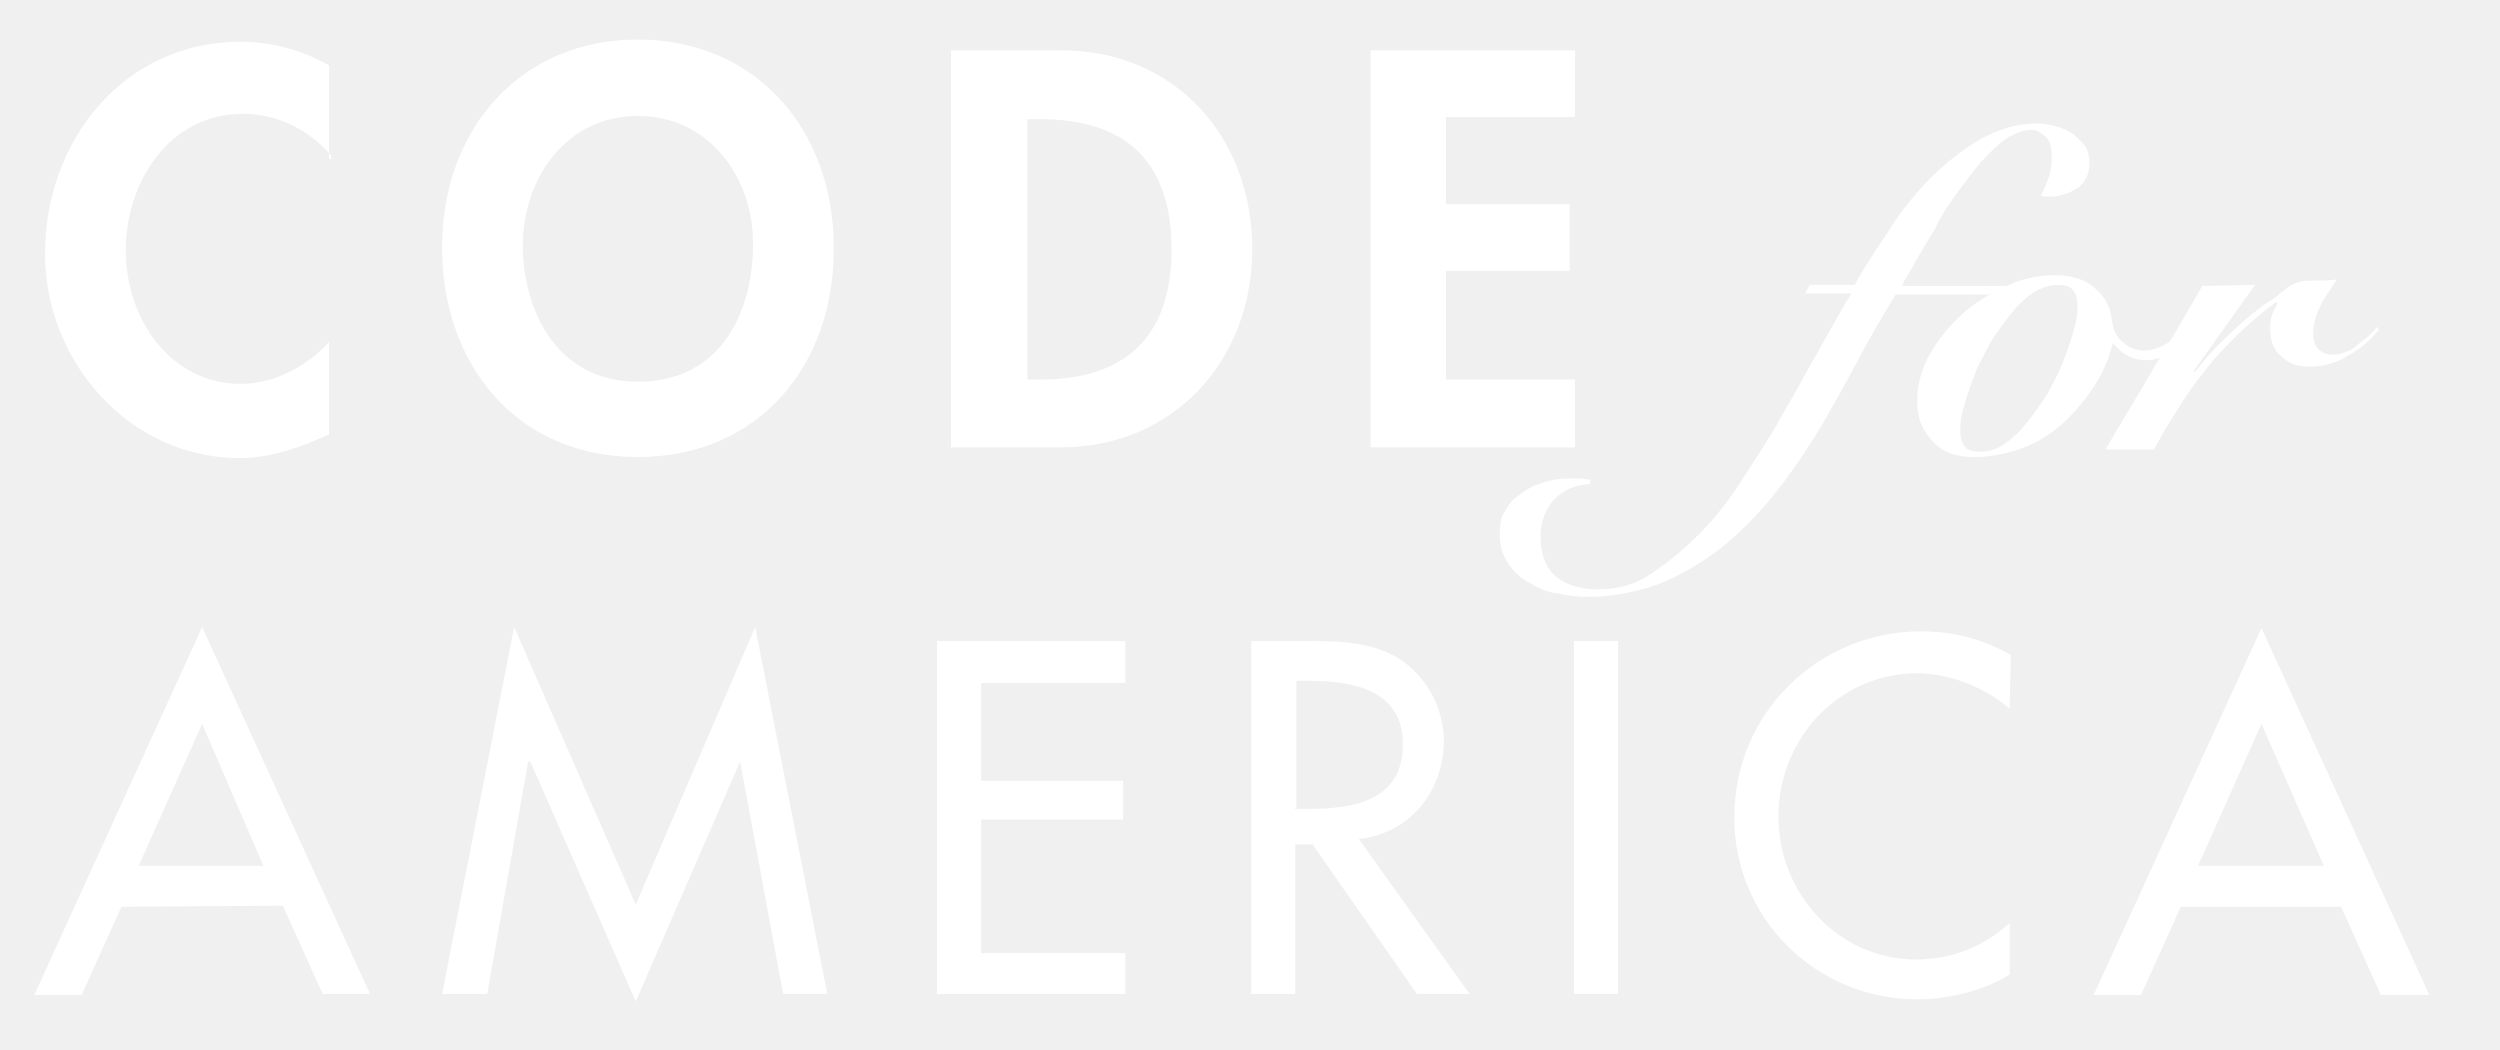
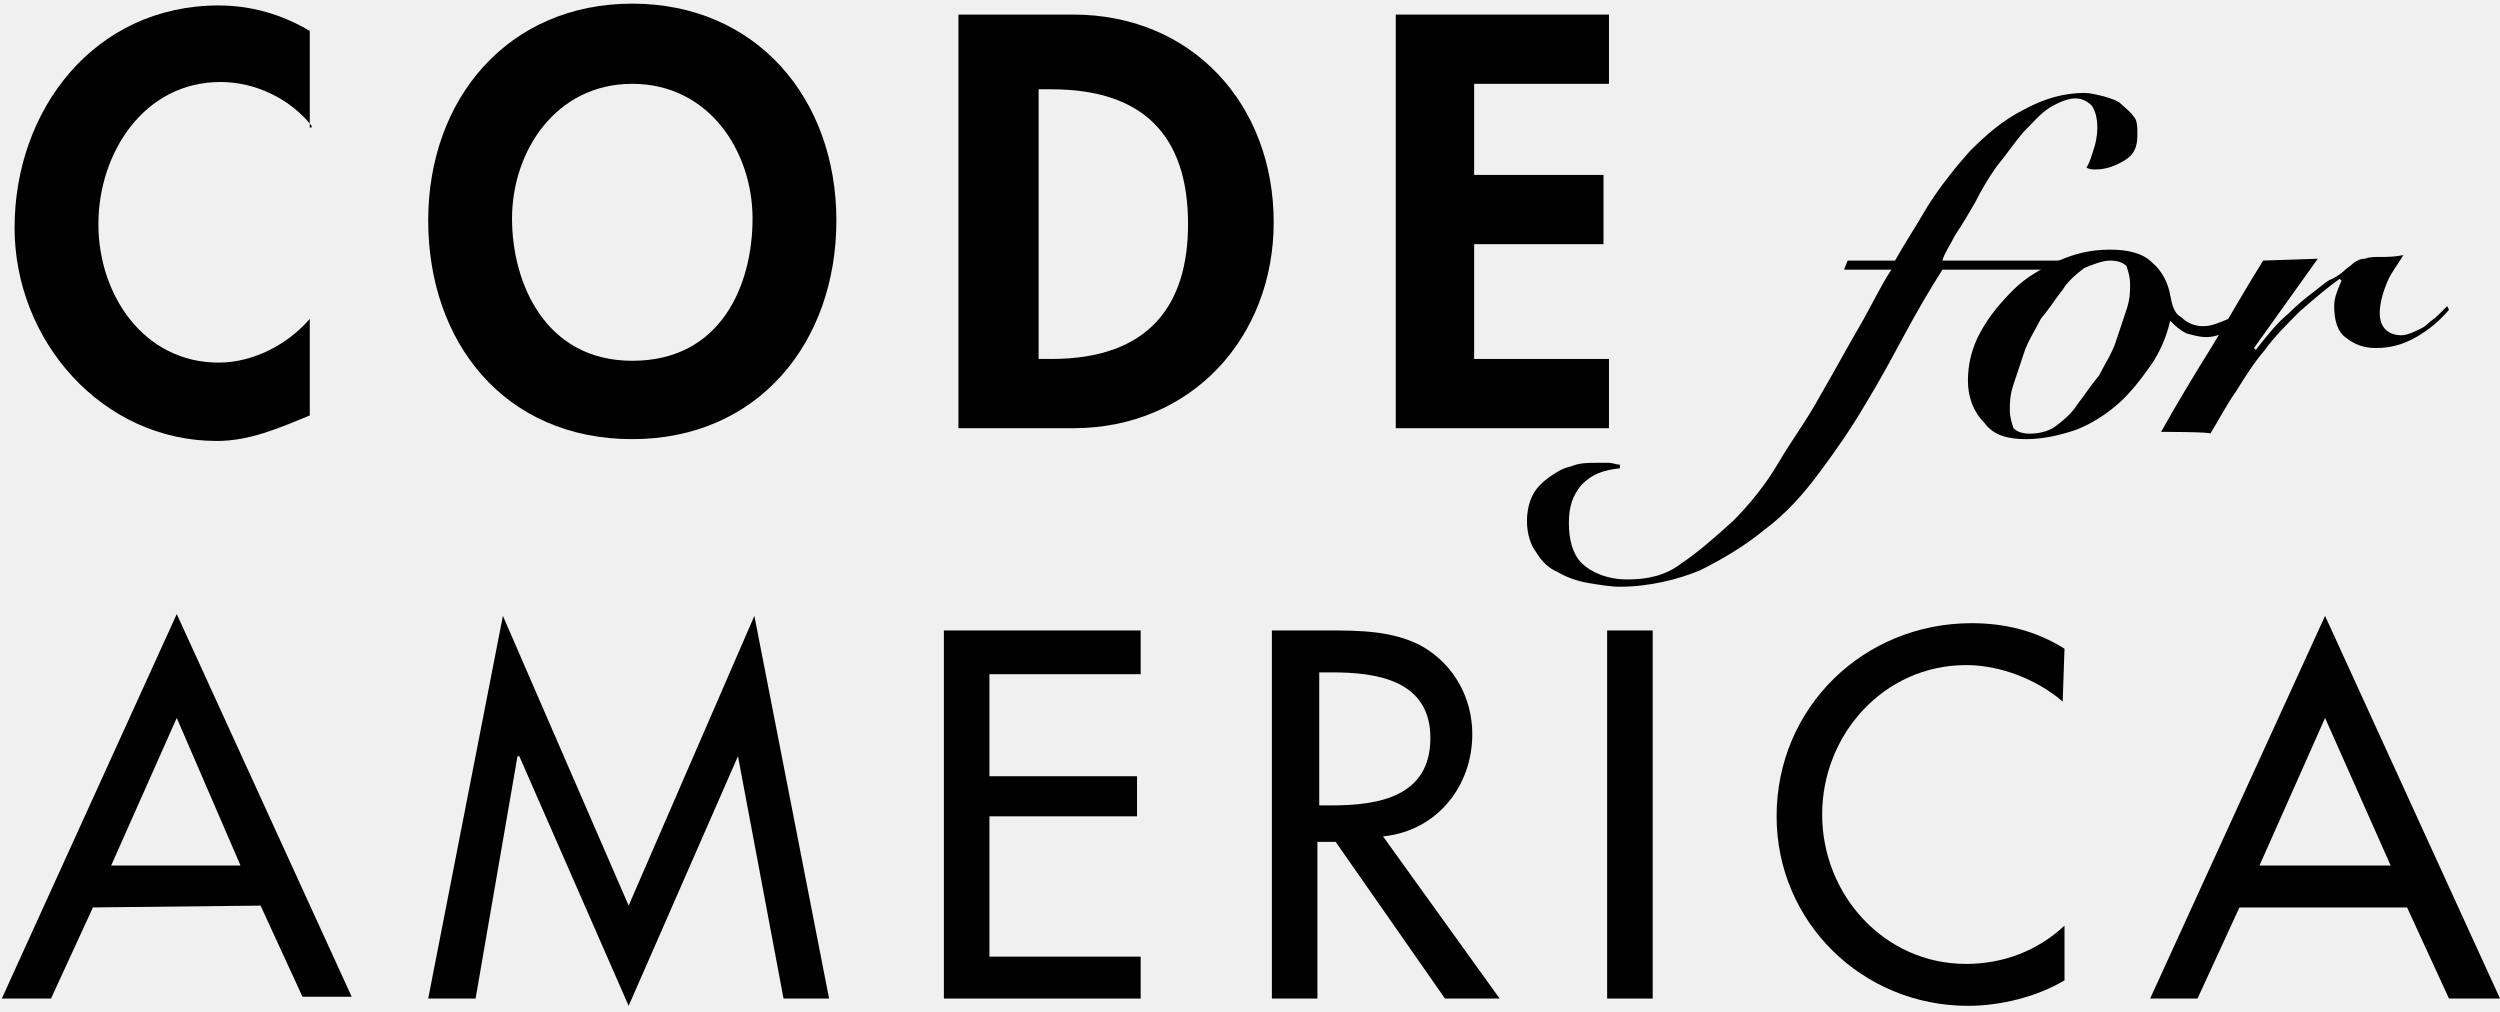
- <svg xmlns="http://www.w3.org/2000/svg" version="1.1" id="Layer_1" x="0px" y="0px" width="474px" height="199px" viewBox="-6.5 -7.5 474 199" enable-background="new -6.5 -7.5 474 199" xml:space="preserve">
+ <svg xmlns="http://www.w3.org/2000/svg" version="1.1" id="Layer_1" x="0px" y="0px" viewBox="0 0 137.2 55.5" style="enable-background:new 0 0 137.2 55.5;" xml:space="preserve">
  <g>
-     <path fill="#FFFFFF" d="M56.304,22.032c-4.08-4.896-10.2-7.956-16.728-7.956c-14.076,0-22.236,13.056-22.236,25.908   S25.704,65.28,39.168,65.28c6.324,0,12.444-3.264,16.728-7.956v17.544c-5.508,2.448-11.016,4.488-16.932,4.488   c-21.012,0-36.924-18.36-36.924-38.76c0-21.42,14.892-40.188,37.128-40.188c5.916,0,11.628,1.632,16.728,4.488v17.748h0.408V22.032   z" />
-     <path fill="#FFFFFF" d="M114.444,79.152c-23.052,0-37.128-17.544-37.128-39.78S92.004,0,114.444,0s37.128,17.136,37.128,39.372   C151.776,61.608,137.496,79.152,114.444,79.152z M114.444,14.484c-13.872,0-21.828,12.24-21.828,24.48   c0,11.628,5.916,25.908,21.828,25.908c16.32,0,21.828-14.076,21.828-25.908C136.476,26.724,128.316,14.484,114.444,14.484z" />
-     <path fill="#FFFFFF" d="M173.808,2.04h20.808c21.624,0,36.312,16.32,36.312,37.74c0,21.012-14.892,37.536-36.312,37.536h-20.808   V2.04z M188.292,64.464h2.448c17.952,0,24.888-9.996,24.888-24.684c0-16.32-8.364-24.684-24.888-24.684h-2.448V64.464z" />
-     <polygon fill="#FFFFFF" points="267.648,14.688 267.648,31.212 291.108,31.212 291.108,43.86 267.648,43.86 267.648,64.464    292.127,64.464 292.127,77.316 253.368,77.316 253.368,2.04 292.127,2.04 292.127,14.688  " />
-     <path fill="#FFFFFF" d="M16.524,164.424l-7.548,16.729H0l31.824-69.769l31.824,69.564h-8.976l-7.548-16.729L16.524,164.424   L16.524,164.424z M31.824,129.744l-12.036,26.928h23.664L31.824,129.744z" />
-     <polygon fill="#FFFFFF" points="94.044,136.884 93.636,136.884 85.884,180.948 77.316,180.948 90.984,111.384 114.036,164.016    136.68,111.384 150.348,180.948 141.984,180.948 133.824,136.884 133.824,136.884 114.036,182.376  " />
-     <polygon fill="#FFFFFF" points="171.156,114.036 206.856,114.036 206.856,121.992 179.52,121.992 179.52,140.556 206.448,140.556    206.448,147.9 179.52,147.9 179.52,173.196 206.856,173.196 206.856,180.948 171.156,180.948  " />
-     <path fill="#FFFFFF" d="M272.136,180.948h-9.996l-19.788-28.356h-3.265v28.356h-8.364v-66.912h9.997c5.915,0,12.239,0,17.544,3.06   c5.508,3.265,8.976,9.385,8.976,15.912c0,9.384-6.324,17.544-16.116,18.564L272.136,180.948z M238.883,145.86h2.856   c8.568,0,17.748-1.633,17.748-12.24c0-10.608-9.996-12.036-17.952-12.036h-2.244v24.072L238.883,145.86L238.883,145.86z" />
-     <rect x="291.923" y="114.036" fill="#FFFFFF" width="8.364" height="66.912" />
-     <path fill="#FFFFFF" d="M374.543,126.888c-4.691-4.08-11.424-6.731-17.543-6.731c-14.893,0-26.316,12.443-26.316,27.132   c0,14.688,11.424,27.132,26.111,27.132c6.732,0,12.854-2.448,17.748-6.936v9.792c-4.895,3.06-11.627,4.691-17.543,4.691   c-19.176,0-34.68-15.3-34.68-34.476c0-19.788,15.912-35.292,35.496-35.292c5.916,0,11.627,1.428,16.932,4.488L374.543,126.888   L374.543,126.888L374.543,126.888z" />
-     <path fill="#FFFFFF" d="M406.98,164.424l-7.549,16.729h-8.977l31.824-69.564l31.824,69.564h-9.18l-7.549-16.729H406.98   L406.98,164.424z M422.279,129.744l-12.035,26.928h23.867L422.279,129.744z" />
-     <path fill="#FFFFFF" d="M352.92,48.348c-2.244,3.672-4.691,7.752-6.936,12.036c-2.244,4.284-4.693,8.568-7.141,12.852   c-2.447,4.08-5.305,8.364-8.363,12.24c-3.061,3.876-6.121,7.14-9.793,10.2c-3.672,3.061-7.547,5.305-11.627,7.141   c-4.081,1.632-9.181,2.855-14.485,2.855c-1.632,0-3.672-0.204-5.508-0.612c-2.04-0.203-3.876-1.02-5.508-2.04   c-1.632-0.815-3.061-2.04-4.08-3.672c-1.021-1.428-1.632-3.264-1.632-5.508c0-1.632,0.203-3.264,1.02-4.488   c0.816-1.428,1.632-2.448,3.061-3.264c1.02-0.816,2.447-1.632,4.079-2.04c1.633-0.612,3.061-0.816,4.692-0.816   c0.816,0,1.632,0,2.244,0s1.428,0.204,2.04,0.204v0.816c-2.856,0.204-4.896,1.02-6.937,3.06c-1.632,2.04-2.447,4.08-2.447,6.936   c0,3.06,0.815,5.508,2.447,7.14c1.633,1.632,4.488,2.856,8.364,2.856c3.672,0,6.937-0.816,9.996-2.856   c3.059-2.04,6.12-4.487,9.18-7.548c3.061-3.06,5.916-6.732,8.363-10.608c2.449-3.876,5.305-7.956,7.549-12.24   c2.447-4.08,4.691-8.364,6.936-12.24s4.08-7.548,6.121-10.608h-8.773l0.816-1.632h8.568c1.631-3.06,3.672-6.12,6.119-9.792   c2.244-3.672,4.896-6.936,7.752-9.996c3.061-3.06,6.121-5.508,9.793-7.752c3.672-2.04,7.141-3.06,11.016-3.06   c1.02,0,2.447,0.204,3.672,0.612c1.02,0.204,2.244,0.816,3.061,1.428c0.816,0.612,1.631,1.428,2.244,2.244   c0.611,0.816,0.816,2.04,0.816,3.264c0,2.244-0.816,3.672-2.244,4.692c-1.633,1.02-3.266,1.632-5.305,1.632   c-0.611,0-1.02,0-1.633-0.204c0.613-1.02,1.021-2.244,1.43-3.264c0.406-1.02,0.611-2.448,0.611-3.876   c0-1.632-0.205-3.06-1.02-3.876c-0.816-0.816-1.633-1.428-2.857-1.428c-1.428,0-3.059,0.612-4.691,1.632s-3.264,2.856-4.896,4.488   c-1.631,2.04-3.059,3.876-4.691,6.12s-3.061,4.488-4.08,6.732c-1.428,2.244-2.447,4.08-3.672,6.12   c-1.02,2.04-2.041,3.264-2.447,4.488h22.439l-1.02,1.632h-22.441l0,0H352.92L352.92,48.348z" />
-     <path fill="#FFFFFF" d="M410.039,54.672c-1.02,1.632-2.447,3.06-4.08,4.08c-1.631,1.02-3.264,2.04-5.303,2.04   c-1.428,0-2.449-0.204-3.672-0.816c-1.225-0.612-2.041-1.428-2.857-2.448c-0.814,3.06-2.039,5.916-3.672,8.364   c-1.631,2.448-3.672,4.896-5.916,6.936s-4.895,3.672-7.752,4.692c-2.855,1.02-5.916,1.632-8.975,1.632   c-3.266,0-5.916-0.816-7.752-2.856c-2.041-2.04-3.061-4.488-3.061-7.752c0-3.06,0.816-6.12,2.447-8.976   c1.633-2.856,3.672-5.304,6.121-7.548c2.447-2.244,5.303-3.876,8.363-5.304c3.061-1.428,6.119-2.04,9.18-2.04   s5.916,0.816,7.549,2.448c2.039,1.632,3.061,3.876,3.264,6.12c0.203,1.632,0.816,3.264,2.039,4.08   c1.021,1.02,2.449,1.632,4.08,1.632c1.633,0,3.061-0.612,4.488-1.428c1.428-0.816,3.061-2.448,4.488-4.08L410.039,54.672z    M373.523,76.704c1.428-1.02,2.855-2.244,4.08-3.876c1.428-1.632,2.447-3.264,3.877-5.304c1.02-2.04,2.244-3.876,3.059-6.12   c0.816-2.04,1.428-3.876,2.041-5.916c0.611-2.04,0.816-3.264,0.816-4.692c0-1.428-0.205-2.448-0.816-3.264   c-0.613-0.816-1.633-1.02-3.061-1.02s-3.061,0.612-4.488,1.428c-1.428,1.02-2.855,2.244-4.08,3.876   c-1.428,1.632-2.447,3.264-3.875,5.304c-1.02,2.04-2.244,3.876-3.061,6.12c-0.816,2.04-1.428,3.876-2.039,5.916   c-0.613,2.04-0.816,3.264-0.816,4.692c0,1.428,0.203,2.448,0.816,3.264c0.611,0.816,1.631,1.02,3.059,1.02   S372.096,77.724,373.523,76.704z" />
-     <path fill="#FFFFFF" d="M392.699,77.724c3.061-5.304,6.121-10.2,9.18-15.504c3.061-4.896,6.121-10.2,9.182-15.504l9.996-0.204   l-11.629,16.32l0.203,0.204c2.244-2.856,4.08-4.896,6.121-6.732c1.631-1.632,3.264-3.06,4.488-4.08   c1.428-1.02,2.447-2.04,3.264-2.448c0.816-0.408,1.633-1.02,2.039-1.428c0.613-0.612,1.43-1.02,2.041-1.632   c0.611-0.204,1.02-0.612,2.039-0.816c0.816-0.204,1.633-0.204,2.857-0.204c1.02,0,2.447,0,4.08-0.204   c-1.021,1.632-2.244,3.264-3.061,4.896c-0.816,1.632-1.428,3.672-1.428,5.508c0,2.448,1.428,3.876,3.875,3.876   c0.816,0,1.633-0.204,2.449-0.612c0.814-0.204,1.631-0.816,2.244-1.428c0.814-0.612,1.428-1.02,2.039-1.632   c0.611-0.612,1.02-1.02,1.633-1.632l0.203,0.612c-1.633,2.04-3.672,3.672-5.916,4.896c-2.244,1.428-4.691,2.04-7.141,2.04   c-2.447,0-4.08-0.612-5.508-2.04c-1.428-1.02-2.039-3.06-2.039-5.508c0-1.632,0.611-3.06,1.428-4.488l-0.203-0.204   c-2.449,1.632-4.693,3.672-7.141,5.916c-2.244,2.244-4.488,4.488-6.324,6.936c-2.041,2.448-3.672,4.896-5.305,7.548   c-1.631,2.448-3.059,4.896-4.488,7.548H392.699z" />
+     <path d="M17.1,6.9c-1.2-1.5-3.1-2.4-5-2.4c-4.2,0-6.7,3.9-6.7,7.8s2.5,7.6,6.6,7.6c1.9,0,3.8-1,5-2.4v5.3c-1.7,0.7-3.3,1.4-5.1,1.4   c-6.3,0-11.1-5.5-11.1-11.7C0.8,6,5.2,0.3,12,0.3c1.8,0,3.5,0.5,5,1.4V7h0.1V6.9z" />
+     <path d="M34.7,24.1c-7,0-11.2-5.3-11.2-12S27.9,0.2,34.7,0.2s11.2,5.2,11.2,11.9C45.9,18.8,41.6,24.1,34.7,24.1z M34.7,4.6   c-4.2,0-6.6,3.7-6.6,7.4c0,3.5,1.8,7.8,6.6,7.8c4.9,0,6.6-4.2,6.6-7.8C41.3,8.3,38.9,4.6,34.7,4.6z" />
+     <path d="M52.6,0.8h6.3c6.5,0,11,4.9,11,11.4c0,6.3-4.5,11.3-11,11.3h-6.3V0.8z M57,19.7h0.7c5.4,0,7.5-3,7.5-7.4   c0-4.9-2.5-7.4-7.5-7.4H57V19.7z" />
+     <polygon points="80.9,4.6 80.9,9.6 88,9.6 88,13.4 80.9,13.4 80.9,19.7 88.3,19.7 88.3,23.5 76.6,23.5 76.6,0.8 88.3,0.8 88.3,4.6     " />
+     <path d="M5.1,49.8l-2.3,5H0.1l9.6-21.1l9.6,21h-2.7l-2.3-5L5.1,49.8L5.1,49.8z M9.7,39.4l-3.6,8.1h7.1L9.7,39.4z" />
+     <polygon points="28.5,41.5 28.4,41.5 26.1,54.8 23.5,54.8 27.6,33.8 34.5,49.7 41.4,33.8 45.5,54.8 43,54.8 40.5,41.5 40.5,41.5    34.5,55.2  " />
+     <polygon points="51.8,34.6 62.6,34.6 62.6,37 54.3,37 54.3,42.6 62.4,42.6 62.4,44.8 54.3,44.8 54.3,52.5 62.6,52.5 62.6,54.8    51.8,54.8  " />
+     <path d="M82.3,54.8h-3l-6-8.6h-1v8.6h-2.5V34.6h3c1.8,0,3.7,0,5.3,0.9c1.7,1,2.7,2.8,2.7,4.8c0,2.8-1.9,5.3-4.9,5.6L82.3,54.8z    M72.2,44.2h0.9c2.6,0,5.4-0.5,5.4-3.7c0-3.2-3-3.6-5.4-3.6h-0.7v7.3L72.2,44.2L72.2,44.2z" />
+     <rect x="88.2" y="34.6" width="2.5" height="20.2" />
+     <path d="M113.2,38.5c-1.4-1.2-3.4-2-5.3-2c-4.5,0-7.9,3.8-7.9,8.2c0,4.4,3.4,8.2,7.9,8.2c2,0,3.9-0.7,5.4-2.1v3   c-1.5,0.9-3.5,1.4-5.3,1.4c-5.8,0-10.5-4.6-10.5-10.4c0-6,4.8-10.6,10.7-10.6c1.8,0,3.5,0.4,5.1,1.4L113.2,38.5L113.2,38.5   L113.2,38.5z" />
+     <path d="M122.9,49.8l-2.3,5H118l9.6-21l9.6,21h-2.8l-2.3-5H122.9L122.9,49.8z M127.6,39.4l-3.6,8.1h7.2L127.6,39.4z" />
+     <path d="M106.6,14.8c-0.7,1.1-1.4,2.3-2.1,3.6c-0.7,1.3-1.4,2.6-2.2,3.9c-0.7,1.2-1.6,2.5-2.5,3.7c-0.9,1.2-1.8,2.2-3,3.1   c-1.1,0.9-2.3,1.6-3.5,2.2c-1.2,0.5-2.8,0.9-4.4,0.9c-0.5,0-1.1-0.1-1.7-0.2c-0.6-0.1-1.2-0.3-1.7-0.6c-0.5-0.2-0.9-0.6-1.2-1.1   c-0.3-0.4-0.5-1-0.5-1.7c0-0.5,0.1-1,0.3-1.4c0.2-0.4,0.5-0.7,0.9-1c0.3-0.2,0.7-0.5,1.2-0.6c0.5-0.2,0.9-0.2,1.4-0.2   c0.2,0,0.5,0,0.7,0c0.2,0,0.4,0.1,0.6,0.1v0.2c-0.9,0.1-1.5,0.3-2.1,0.9c-0.5,0.6-0.7,1.2-0.7,2.1c0,0.9,0.2,1.7,0.7,2.2   c0.5,0.5,1.4,0.9,2.5,0.9c1.1,0,2.1-0.2,3-0.9c0.9-0.6,1.8-1.4,2.8-2.3c0.9-0.9,1.8-2,2.5-3.2c0.7-1.2,1.6-2.4,2.3-3.7   c0.7-1.2,1.4-2.5,2.1-3.7s1.2-2.3,1.8-3.2h-2.6l0.2-0.5h2.6c0.5-0.9,1.1-1.8,1.8-3c0.7-1.1,1.5-2.1,2.3-3c0.9-0.9,1.8-1.7,3-2.3   c1.1-0.6,2.2-0.9,3.3-0.9c0.3,0,0.7,0.1,1.1,0.2c0.3,0.1,0.7,0.2,0.9,0.4c0.2,0.2,0.5,0.4,0.7,0.7c0.2,0.2,0.2,0.6,0.2,1   c0,0.7-0.2,1.1-0.7,1.4c-0.5,0.3-1,0.5-1.6,0.5c-0.2,0-0.3,0-0.5-0.1c0.2-0.3,0.3-0.7,0.4-1c0.1-0.3,0.2-0.7,0.2-1.2   c0-0.5-0.1-0.9-0.3-1.2c-0.2-0.2-0.5-0.4-0.9-0.4c-0.4,0-0.9,0.2-1.4,0.5s-1,0.9-1.5,1.4c-0.5,0.6-0.9,1.2-1.4,1.8   c-0.5,0.7-0.9,1.4-1.2,2c-0.4,0.7-0.7,1.2-1.1,1.8c-0.3,0.6-0.6,1-0.7,1.4h6.8l-0.3,0.5L106.6,14.8L106.6,14.8L106.6,14.8   L106.6,14.8z" />
+     <path d="M123.9,16.7c-0.3,0.5-0.7,0.9-1.2,1.2c-0.5,0.3-1,0.6-1.6,0.6c-0.4,0-0.7-0.1-1.1-0.2c-0.4-0.2-0.6-0.4-0.9-0.7   c-0.2,0.9-0.6,1.8-1.1,2.5c-0.5,0.7-1.1,1.5-1.8,2.1c-0.7,0.6-1.5,1.1-2.3,1.4c-0.9,0.3-1.8,0.5-2.7,0.5c-1,0-1.8-0.2-2.3-0.9   c-0.6-0.6-0.9-1.4-0.9-2.3c0-0.9,0.2-1.8,0.7-2.7c0.5-0.9,1.1-1.6,1.8-2.3c0.7-0.7,1.6-1.2,2.5-1.6c0.9-0.4,1.8-0.6,2.8-0.6   s1.8,0.2,2.3,0.7c0.6,0.5,0.9,1.2,1,1.8c0.1,0.5,0.2,1,0.6,1.2c0.3,0.3,0.7,0.5,1.2,0.5c0.5,0,0.9-0.2,1.4-0.4   c0.4-0.2,0.9-0.7,1.4-1.2L123.9,16.7z M112.8,23.4c0.4-0.3,0.9-0.7,1.2-1.2c0.4-0.5,0.7-1,1.2-1.6c0.3-0.6,0.7-1.2,0.9-1.8   c0.2-0.6,0.4-1.2,0.6-1.8c0.2-0.6,0.2-1,0.2-1.4c0-0.4-0.1-0.7-0.2-1c-0.2-0.2-0.5-0.3-0.9-0.3c-0.4,0-0.9,0.2-1.4,0.4   c-0.4,0.3-0.9,0.7-1.2,1.2c-0.4,0.5-0.7,1-1.2,1.6c-0.3,0.6-0.7,1.2-0.9,1.8c-0.2,0.6-0.4,1.2-0.6,1.8c-0.2,0.6-0.2,1-0.2,1.4   c0,0.4,0.1,0.7,0.2,1c0.2,0.2,0.5,0.3,0.9,0.3S112.4,23.7,112.8,23.4z" />
+     <path d="M118.6,23.7c0.9-1.6,1.8-3.1,2.8-4.7c0.9-1.5,1.8-3.1,2.8-4.7l3-0.1l-3.5,4.9l0.1,0.1c0.7-0.9,1.2-1.5,1.8-2   c0.5-0.5,1-0.9,1.4-1.2c0.4-0.3,0.7-0.6,1-0.7c0.2-0.1,0.5-0.3,0.6-0.4c0.2-0.2,0.4-0.3,0.6-0.5c0.2-0.1,0.3-0.2,0.6-0.2   c0.2-0.1,0.5-0.1,0.9-0.1c0.3,0,0.7,0,1.2-0.1c-0.3,0.5-0.7,1-0.9,1.5c-0.2,0.5-0.4,1.1-0.4,1.7c0,0.7,0.4,1.2,1.2,1.2   c0.2,0,0.5-0.1,0.7-0.2c0.2-0.1,0.5-0.2,0.7-0.4c0.2-0.2,0.4-0.3,0.6-0.5c0.2-0.2,0.3-0.3,0.5-0.5l0.1,0.2   c-0.5,0.6-1.1,1.1-1.8,1.5c-0.7,0.4-1.4,0.6-2.2,0.6c-0.7,0-1.2-0.2-1.7-0.6c-0.4-0.3-0.6-0.9-0.6-1.7c0-0.5,0.2-0.9,0.4-1.4   l-0.1-0.1c-0.7,0.5-1.4,1.1-2.2,1.8c-0.7,0.7-1.4,1.4-1.9,2.1c-0.6,0.7-1.1,1.5-1.6,2.3c-0.5,0.7-0.9,1.5-1.4,2.3   C121.4,23.7,118.6,23.7,118.6,23.7z" />
  </g>
</svg>
